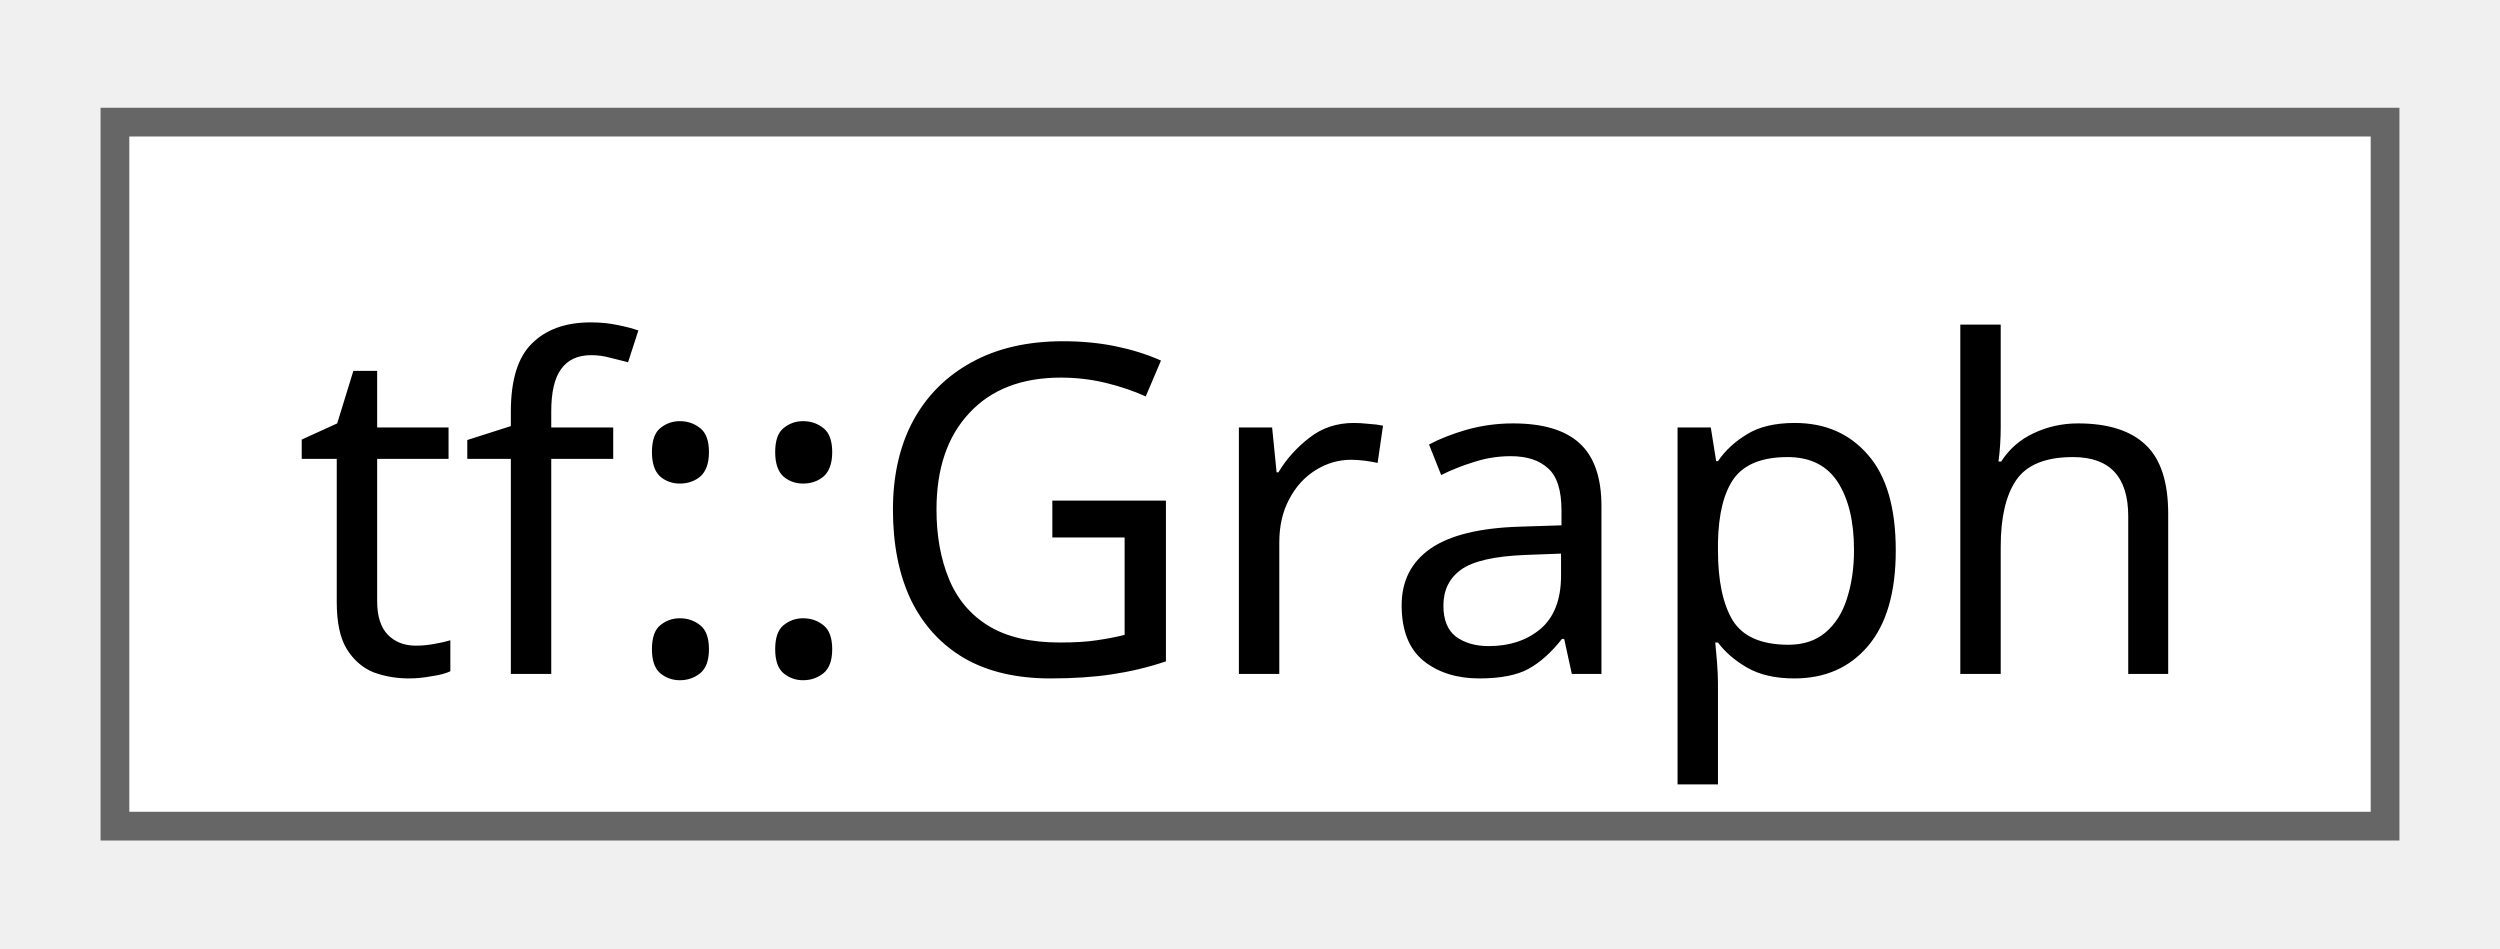
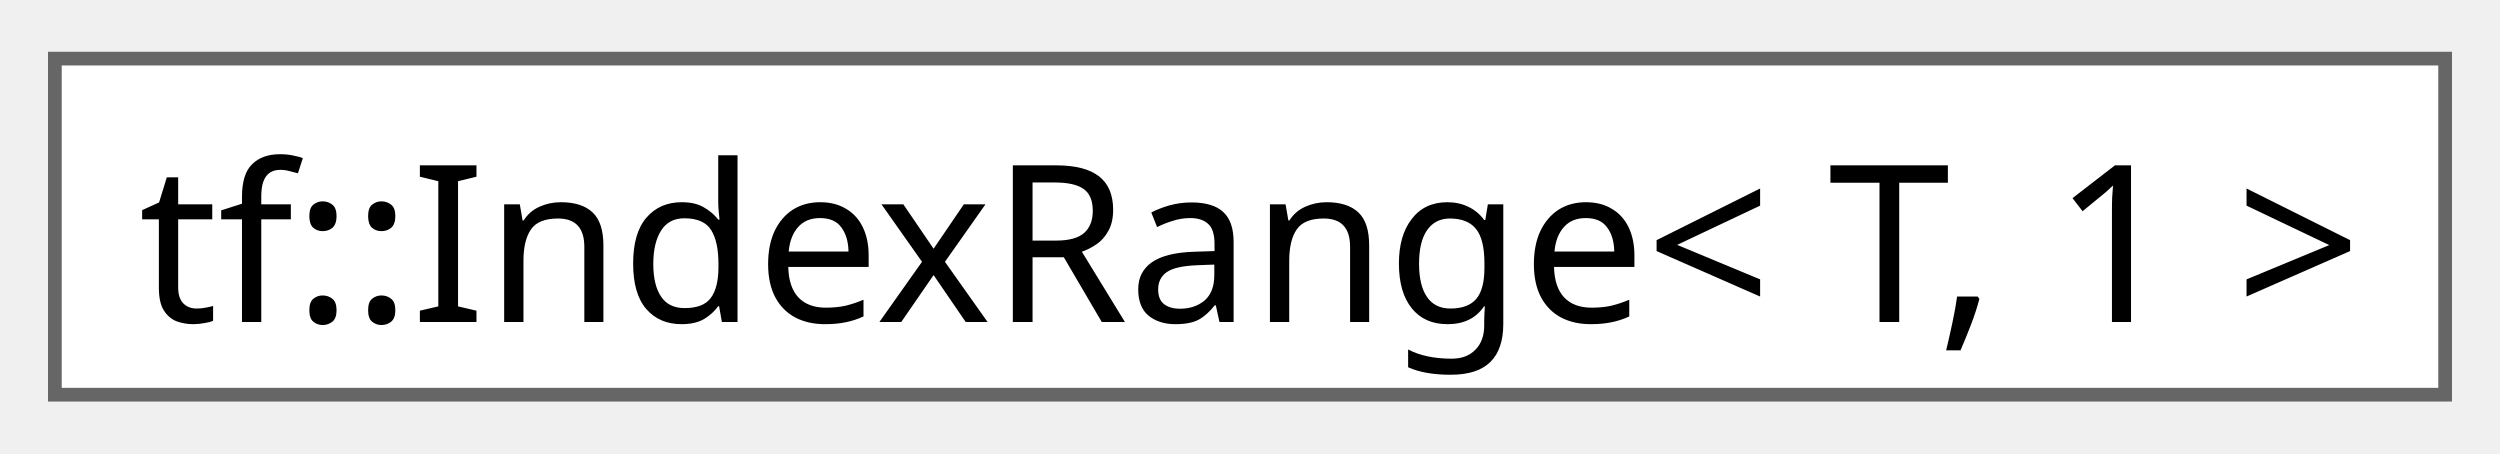
- <svg xmlns="http://www.w3.org/2000/svg" xmlns:xlink="http://www.w3.org/1999/xlink" width="87pt" height="33pt" viewBox="0.00 0.00 87.00 32.50">
+ <svg xmlns="http://www.w3.org/2000/svg" xmlns:xlink="http://www.w3.org/1999/xlink" width="182pt" height="33pt" viewBox="0.00 0.00 182.25 32.50">
  <g id="graph0" class="graph" transform="scale(1 1) rotate(0) translate(4 28.5)">
    <g id="Node000000" class="node">
      <g id="a_Node000000">
-         <a xlink:href="classtf_1_1Graph.html" target="_top" xlink:title="class to create a graph object">
-           <polygon fill="white" stroke="#666666" points="79,-24.5 0,-24.5 0,0 79,0 79,-24.5" />
-           <text text-anchor="middle" x="39.5" y="-5.3" font-family="SourceSansPro" font-size="16.00">tf::Graph</text>
+         <a xlink:href="classtf_1_1IndexRange.html" target="_top" xlink:title="class to create a 1D index range of integral indices with a step size">
+           <polygon fill="white" stroke="#666666" points="174.25,-24.5 0,-24.5 0,0 174.25,0 174.25,-24.5" />
+           <text text-anchor="middle" x="87.12" y="-5.3" font-family="SourceSansPro" font-size="16.00">tf::IndexRange&lt; T, 1 &gt;</text>
        </a>
      </g>
    </g>
  </g>
</svg>
